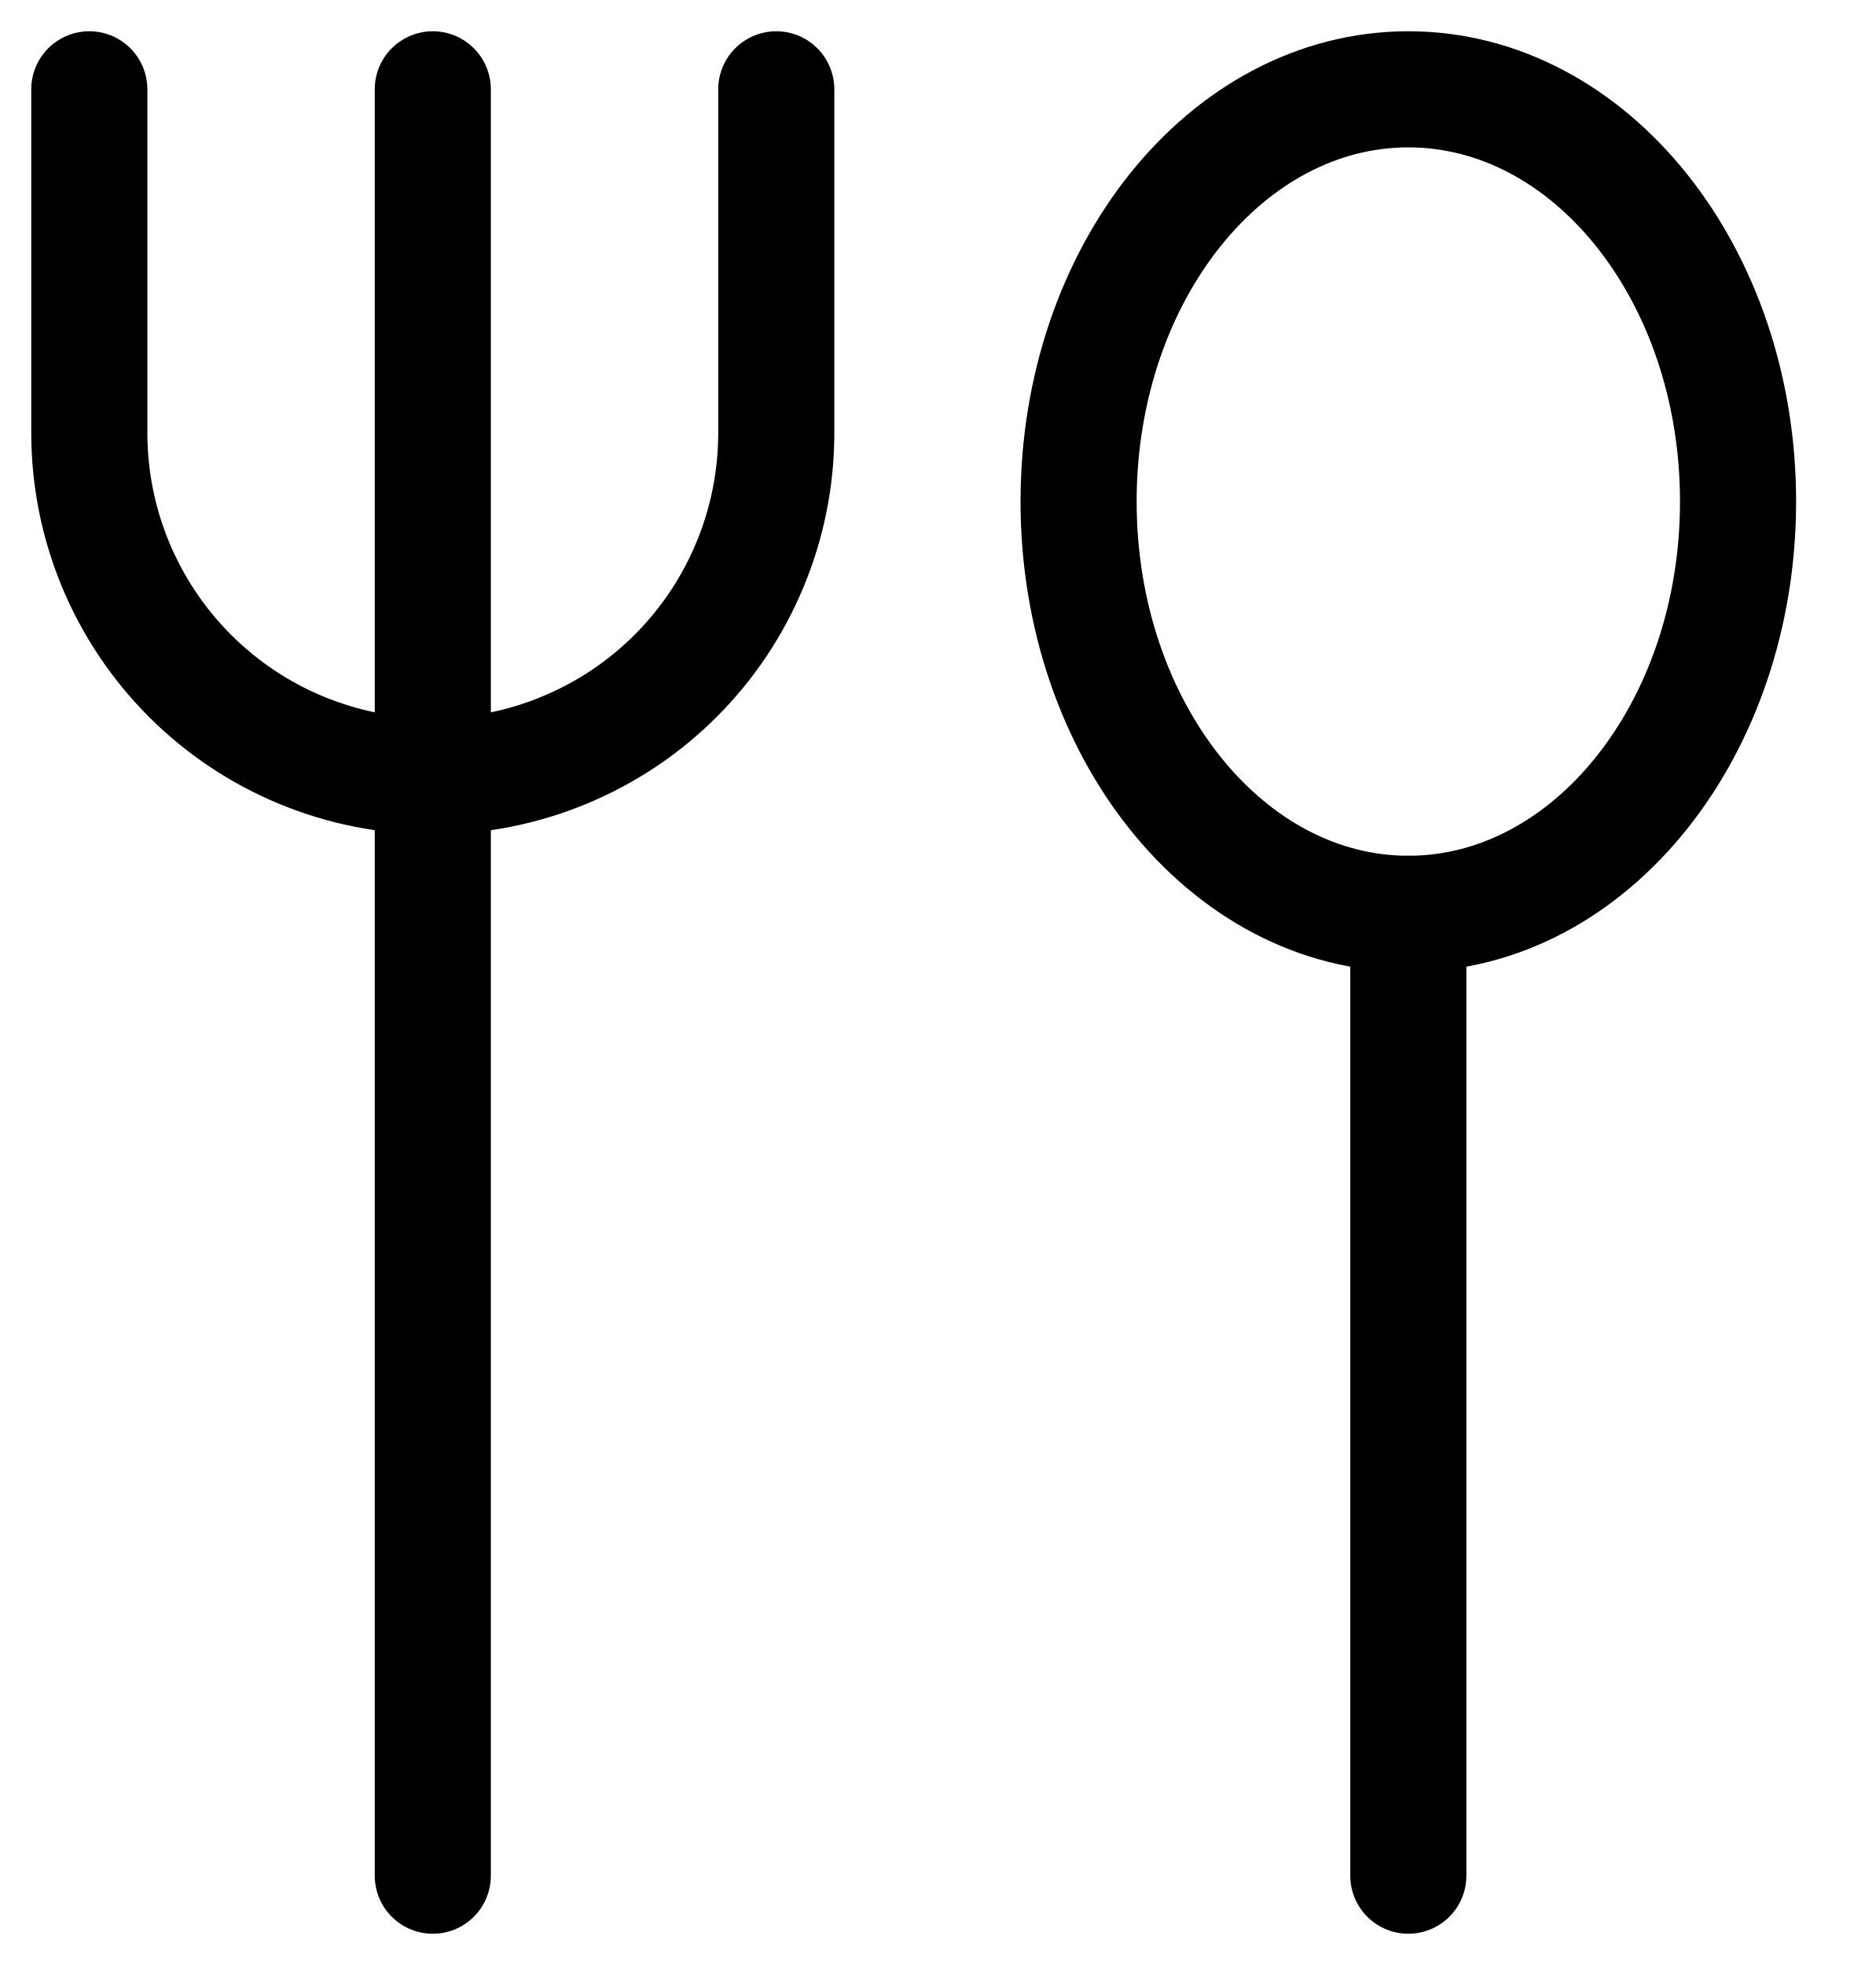
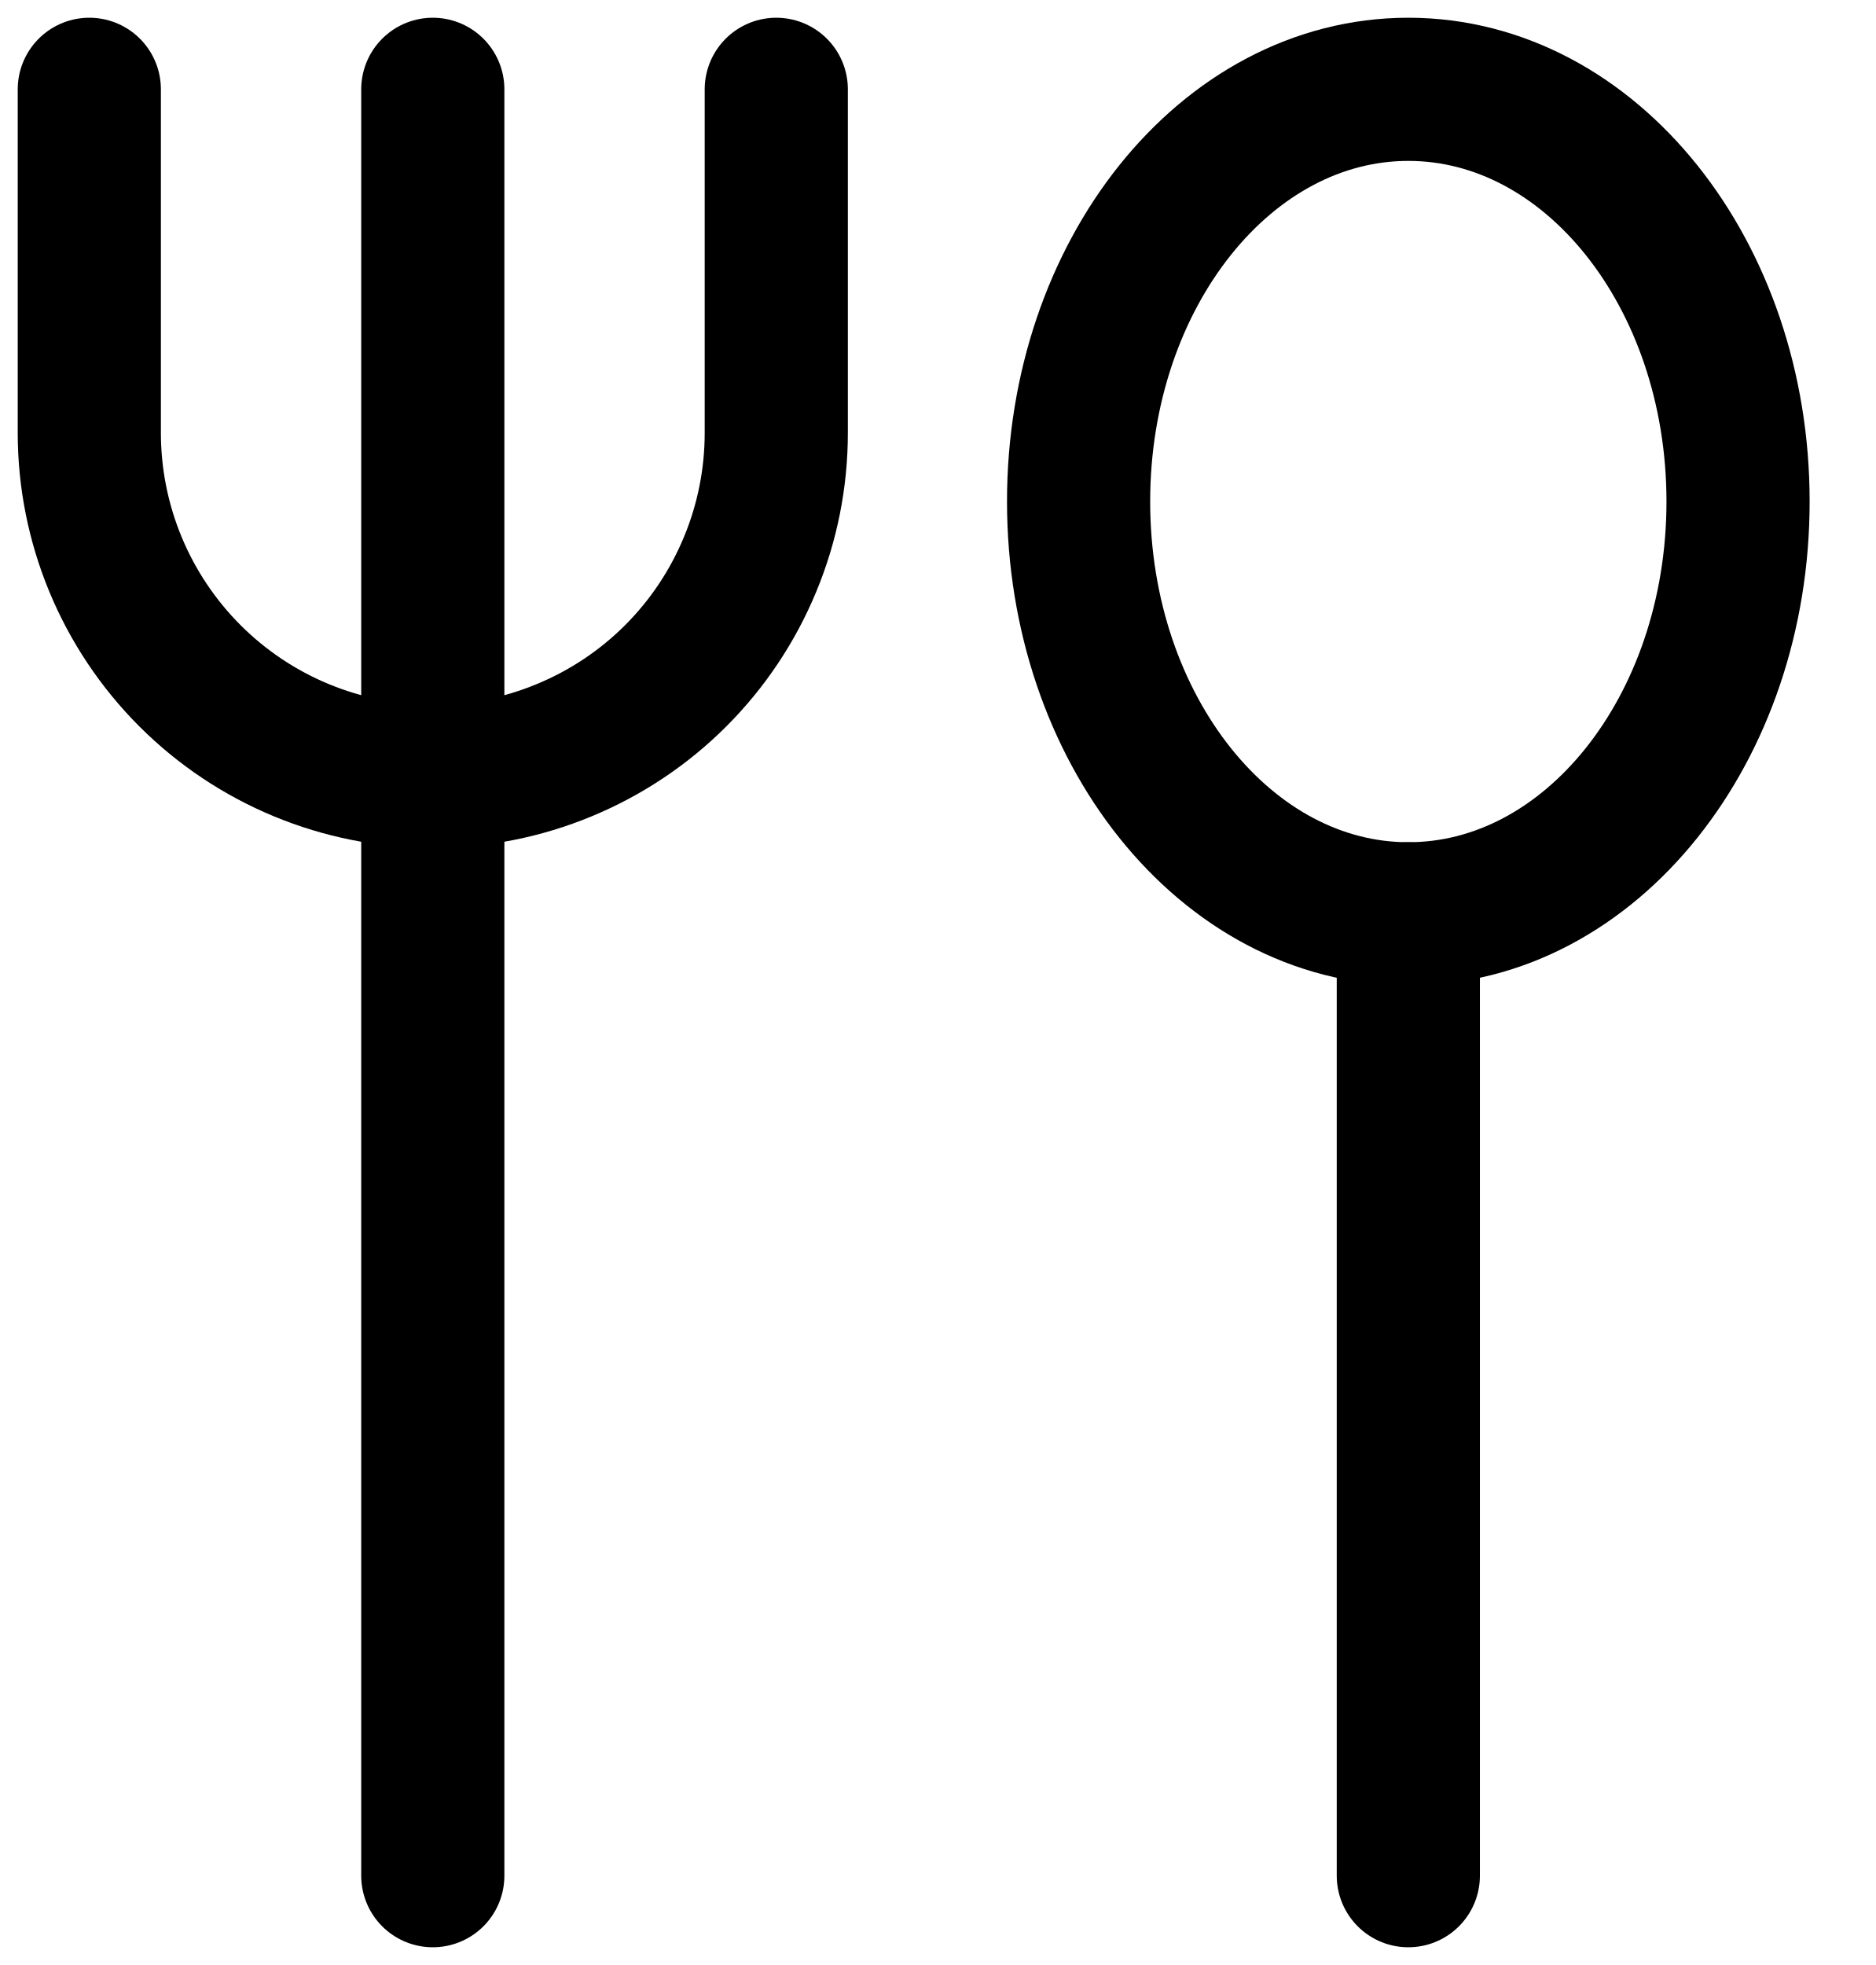
<svg xmlns="http://www.w3.org/2000/svg" width="21" height="22" viewBox="0 0 21 22" fill="none">
-   <path d="M15.769 10.231C17.808 10.231 19.461 8.164 19.461 5.615C19.461 3.066 17.808 1 15.769 1C13.73 1 12.077 3.066 12.077 5.615C12.077 8.164 13.73 10.231 15.769 10.231Z" stroke="#000001" stroke-width="1.3" stroke-linecap="round" stroke-linejoin="round" />
-   <path d="M15.769 10.231V21" stroke="#000001" stroke-width="1.3" stroke-linecap="round" stroke-linejoin="round" />
-   <path d="M4.846 1V21" stroke="#000001" stroke-width="1.3" stroke-linecap="round" stroke-linejoin="round" />
-   <path d="M8.692 1V4.846C8.692 5.351 8.593 5.851 8.399 6.318C8.206 6.785 7.923 7.209 7.566 7.566C7.209 7.923 6.785 8.206 6.318 8.399C5.851 8.593 5.351 8.692 4.846 8.692V8.692C3.826 8.692 2.848 8.287 2.127 7.566C1.405 6.844 1 5.866 1 4.846V1" stroke="#000001" stroke-width="1.3" stroke-linecap="round" stroke-linejoin="round" />
+   <path d="M15.769 10.231C17.808 10.231 19.461 8.164 19.461 5.615C19.461 3.066 17.808 1 15.769 1C13.73 1 12.077 3.066 12.077 5.615C12.077 8.164 13.73 10.231 15.769 10.231Z" stroke="#000001" stroke-width="1.603" stroke-linecap="round" stroke-linejoin="round" />
+   <path d="M15.769 10.231V21" stroke="#000001" stroke-width="1.603" stroke-linecap="round" stroke-linejoin="round" />
+   <path d="M4.846 1V21" stroke="#000001" stroke-width="1.603" stroke-linecap="round" stroke-linejoin="round" />
+   <path d="M8.692 1V4.846C8.692 5.351 8.593 5.851 8.399 6.318C8.206 6.785 7.923 7.209 7.566 7.566C7.209 7.923 6.785 8.206 6.318 8.399C5.851 8.593 5.351 8.692 4.846 8.692V8.692C3.826 8.692 2.848 8.287 2.127 7.566C1.405 6.844 1 5.866 1 4.846V1" stroke="#000001" stroke-width="1.603" stroke-linecap="round" stroke-linejoin="round" />
</svg>
